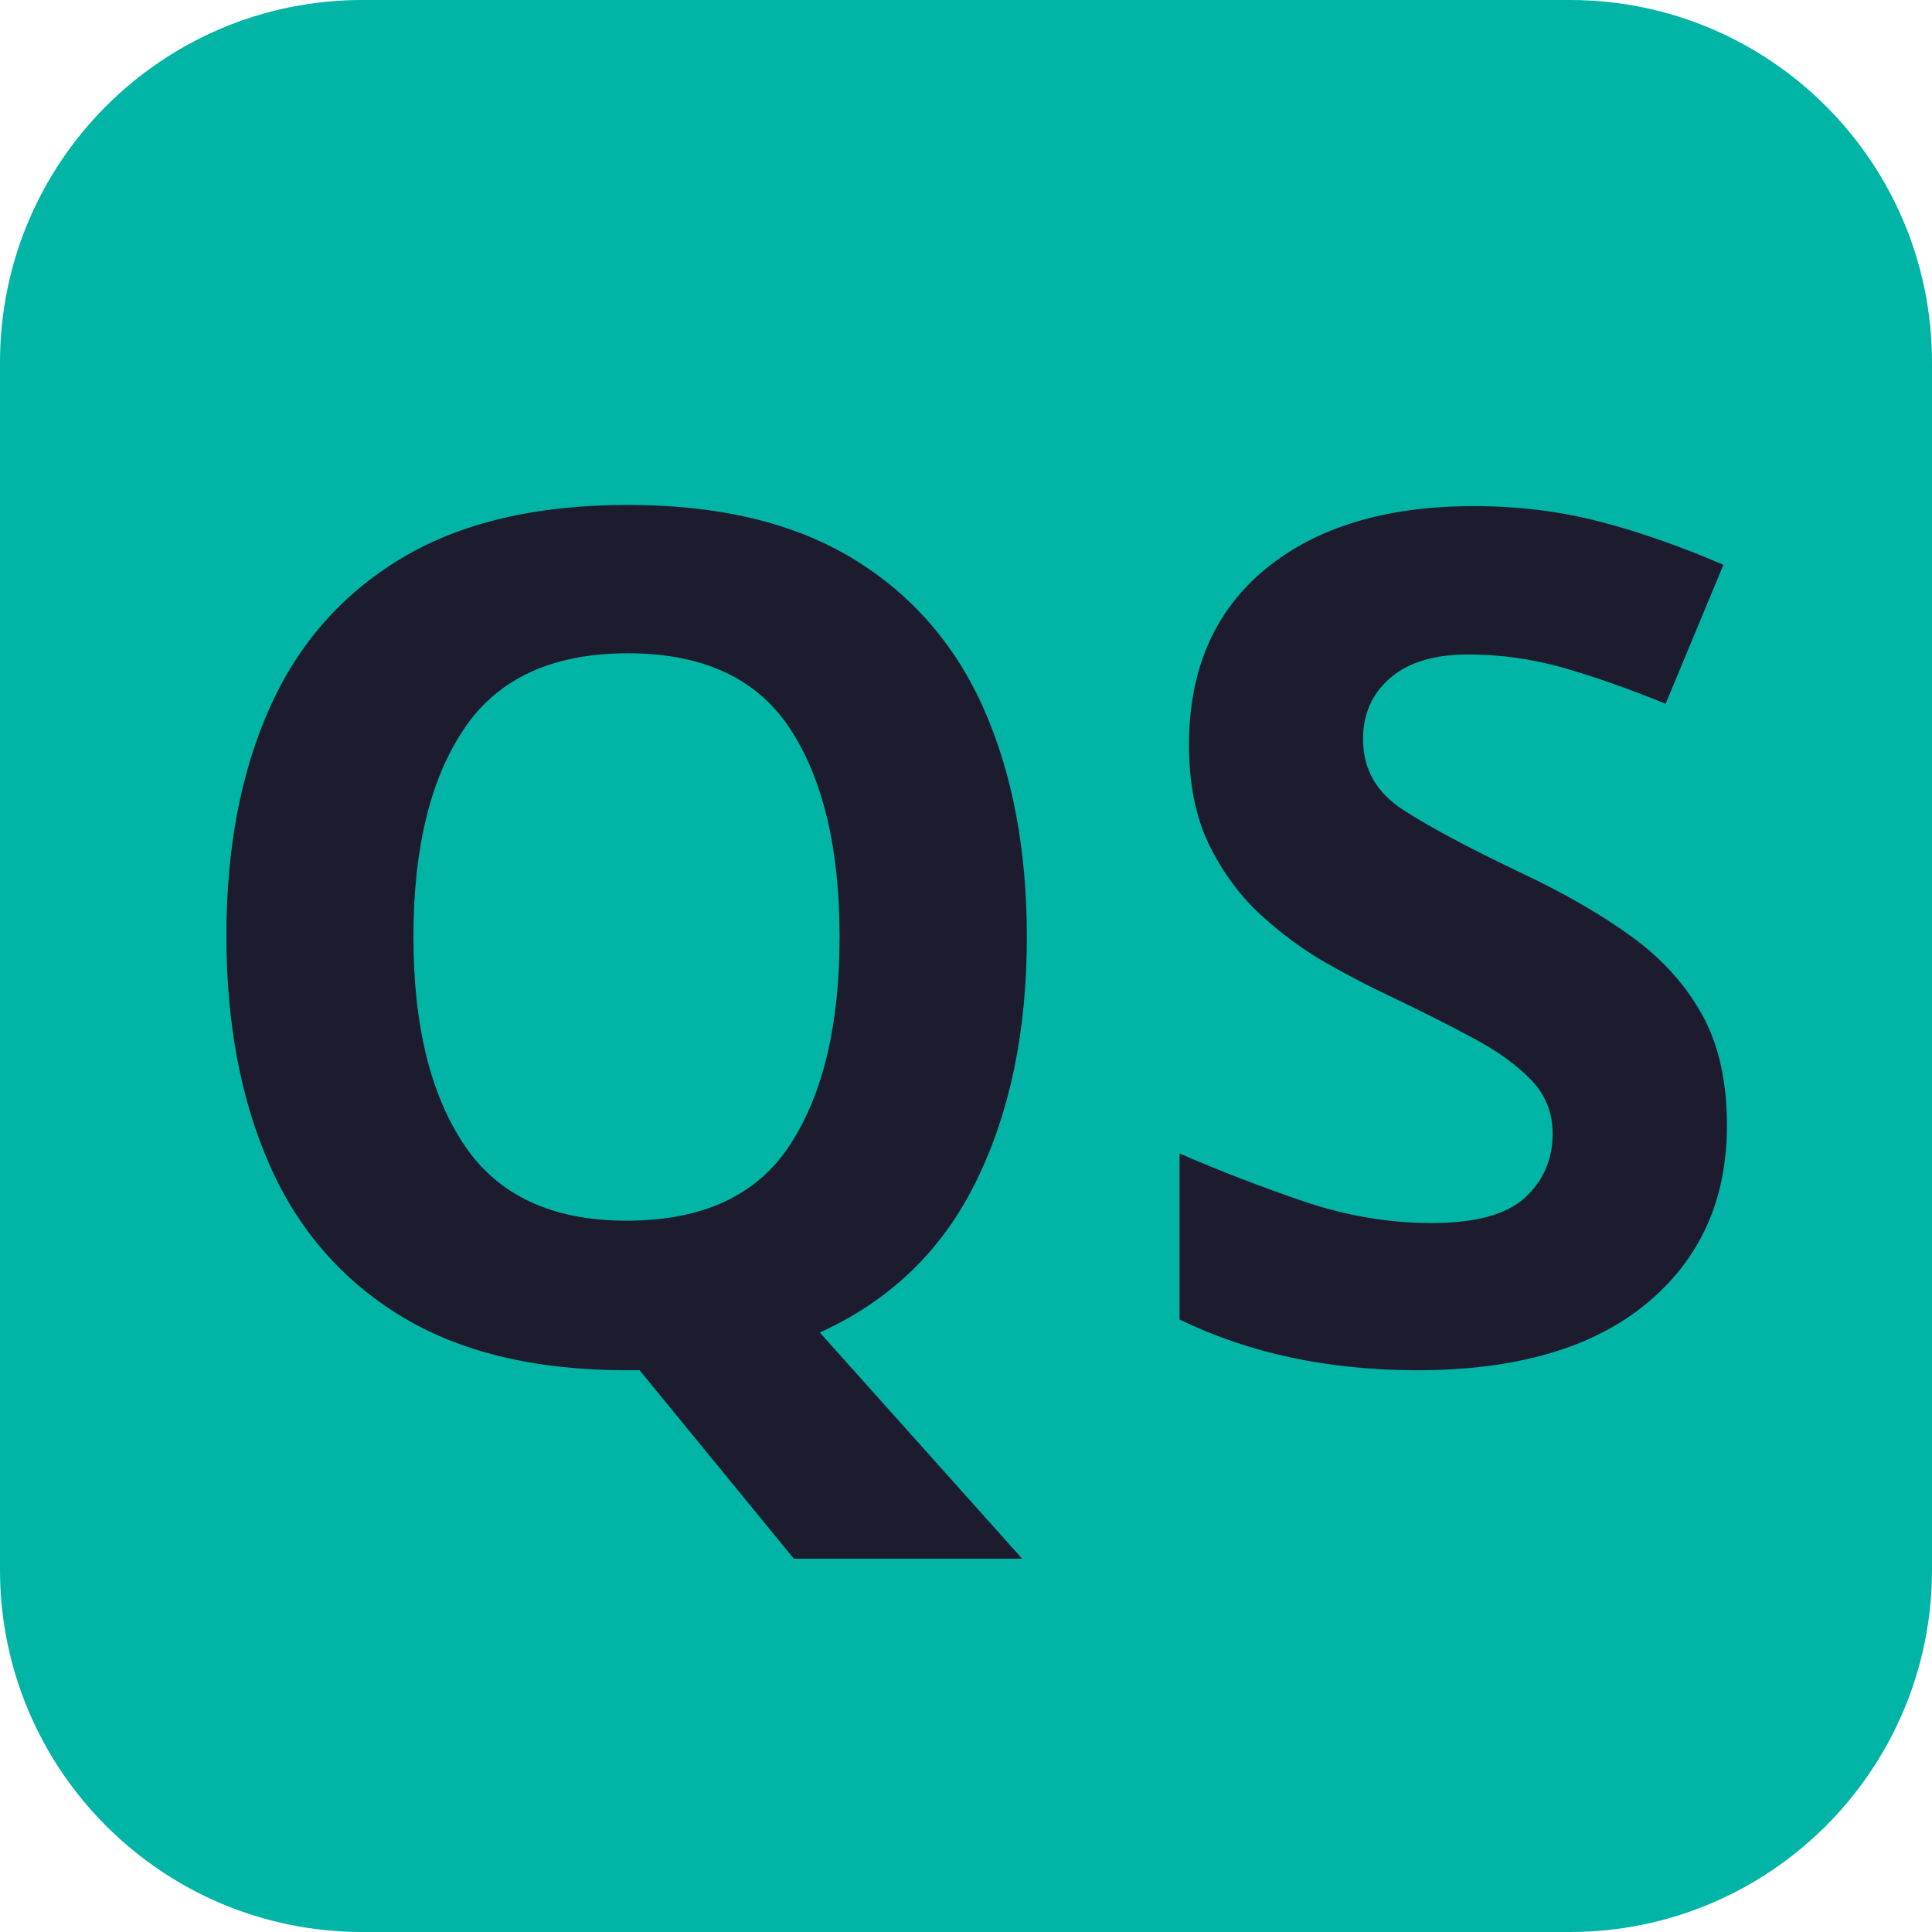
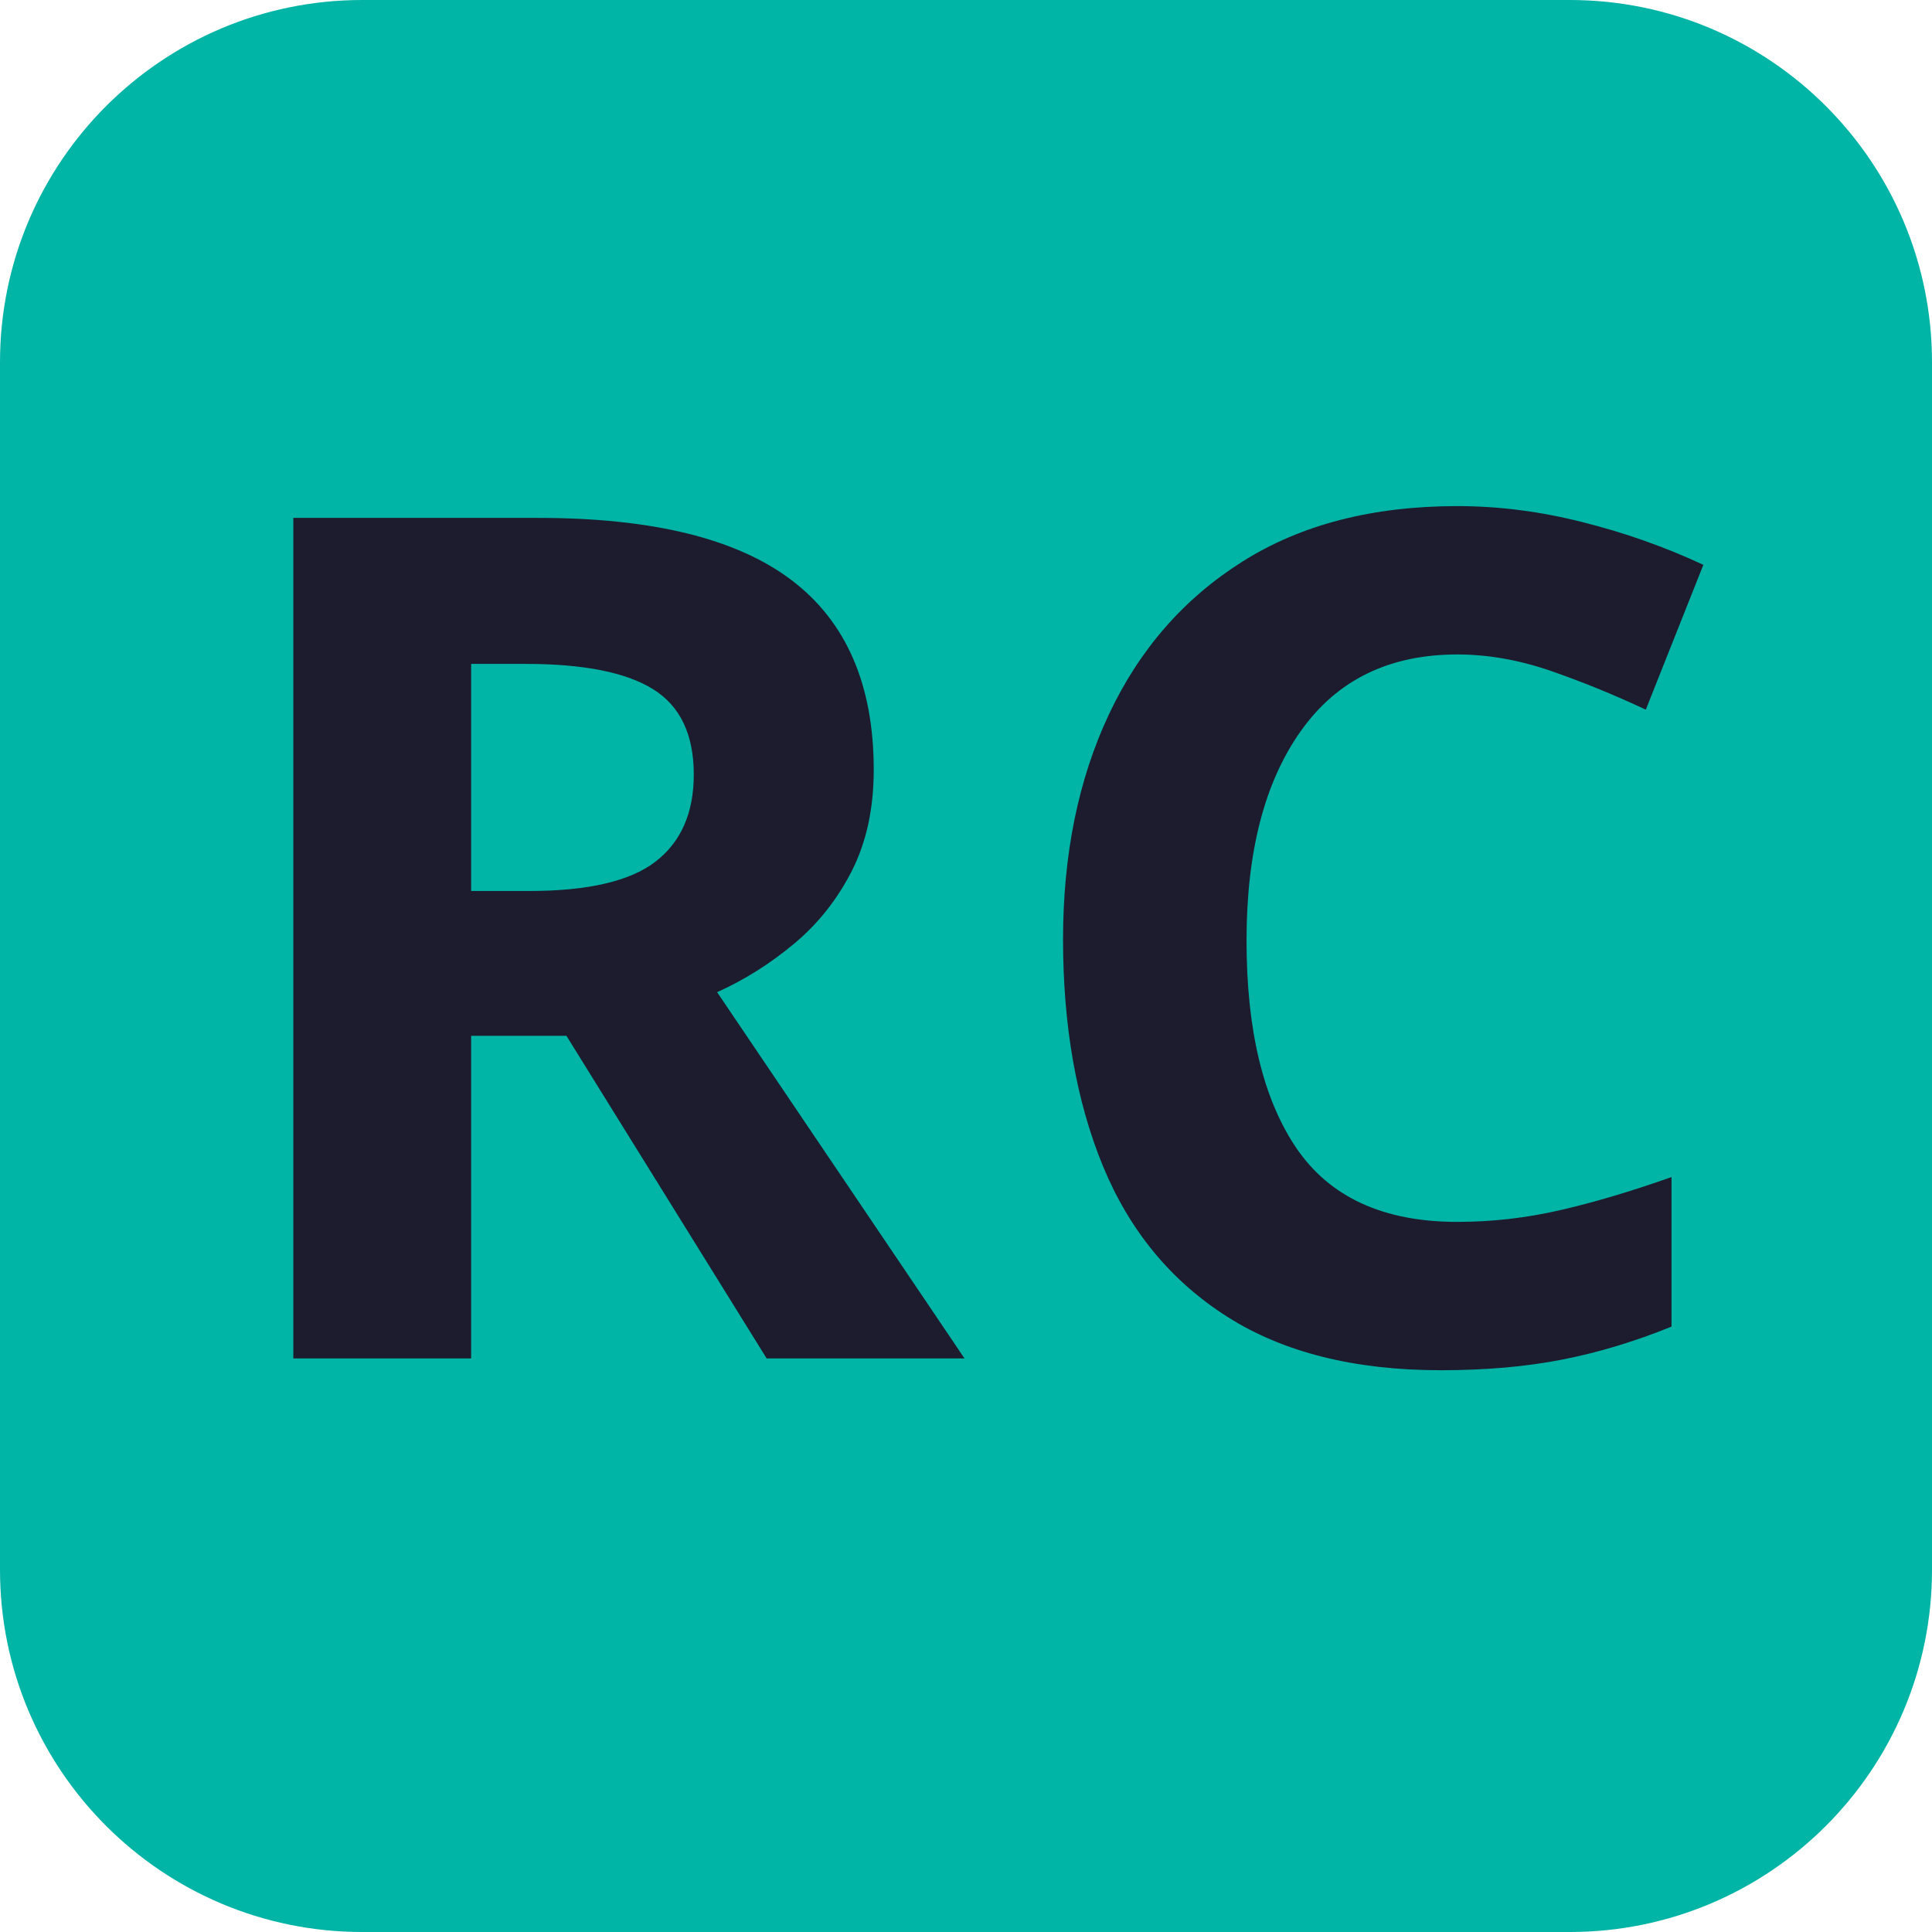
<svg xmlns="http://www.w3.org/2000/svg" viewBox="0 0 128 128">
  <rect width="128" height="128" rx="24" fill="#00B4A6" />
-   <text x="64" y="90" text-anchor="middle" font-family="Impact, Bebas Neue, sans-serif" font-size="78" font-weight="900" fill="#1C1C2E" letter-spacing="2">QS</text>
+   <text x="64" y="90" text-anchor="middle" font-family="Impact, Bebas Neue, sans-serif" font-size="78" font-weight="900" fill="#1C1C2E" letter-spacing="2">RC</text>
</svg>
